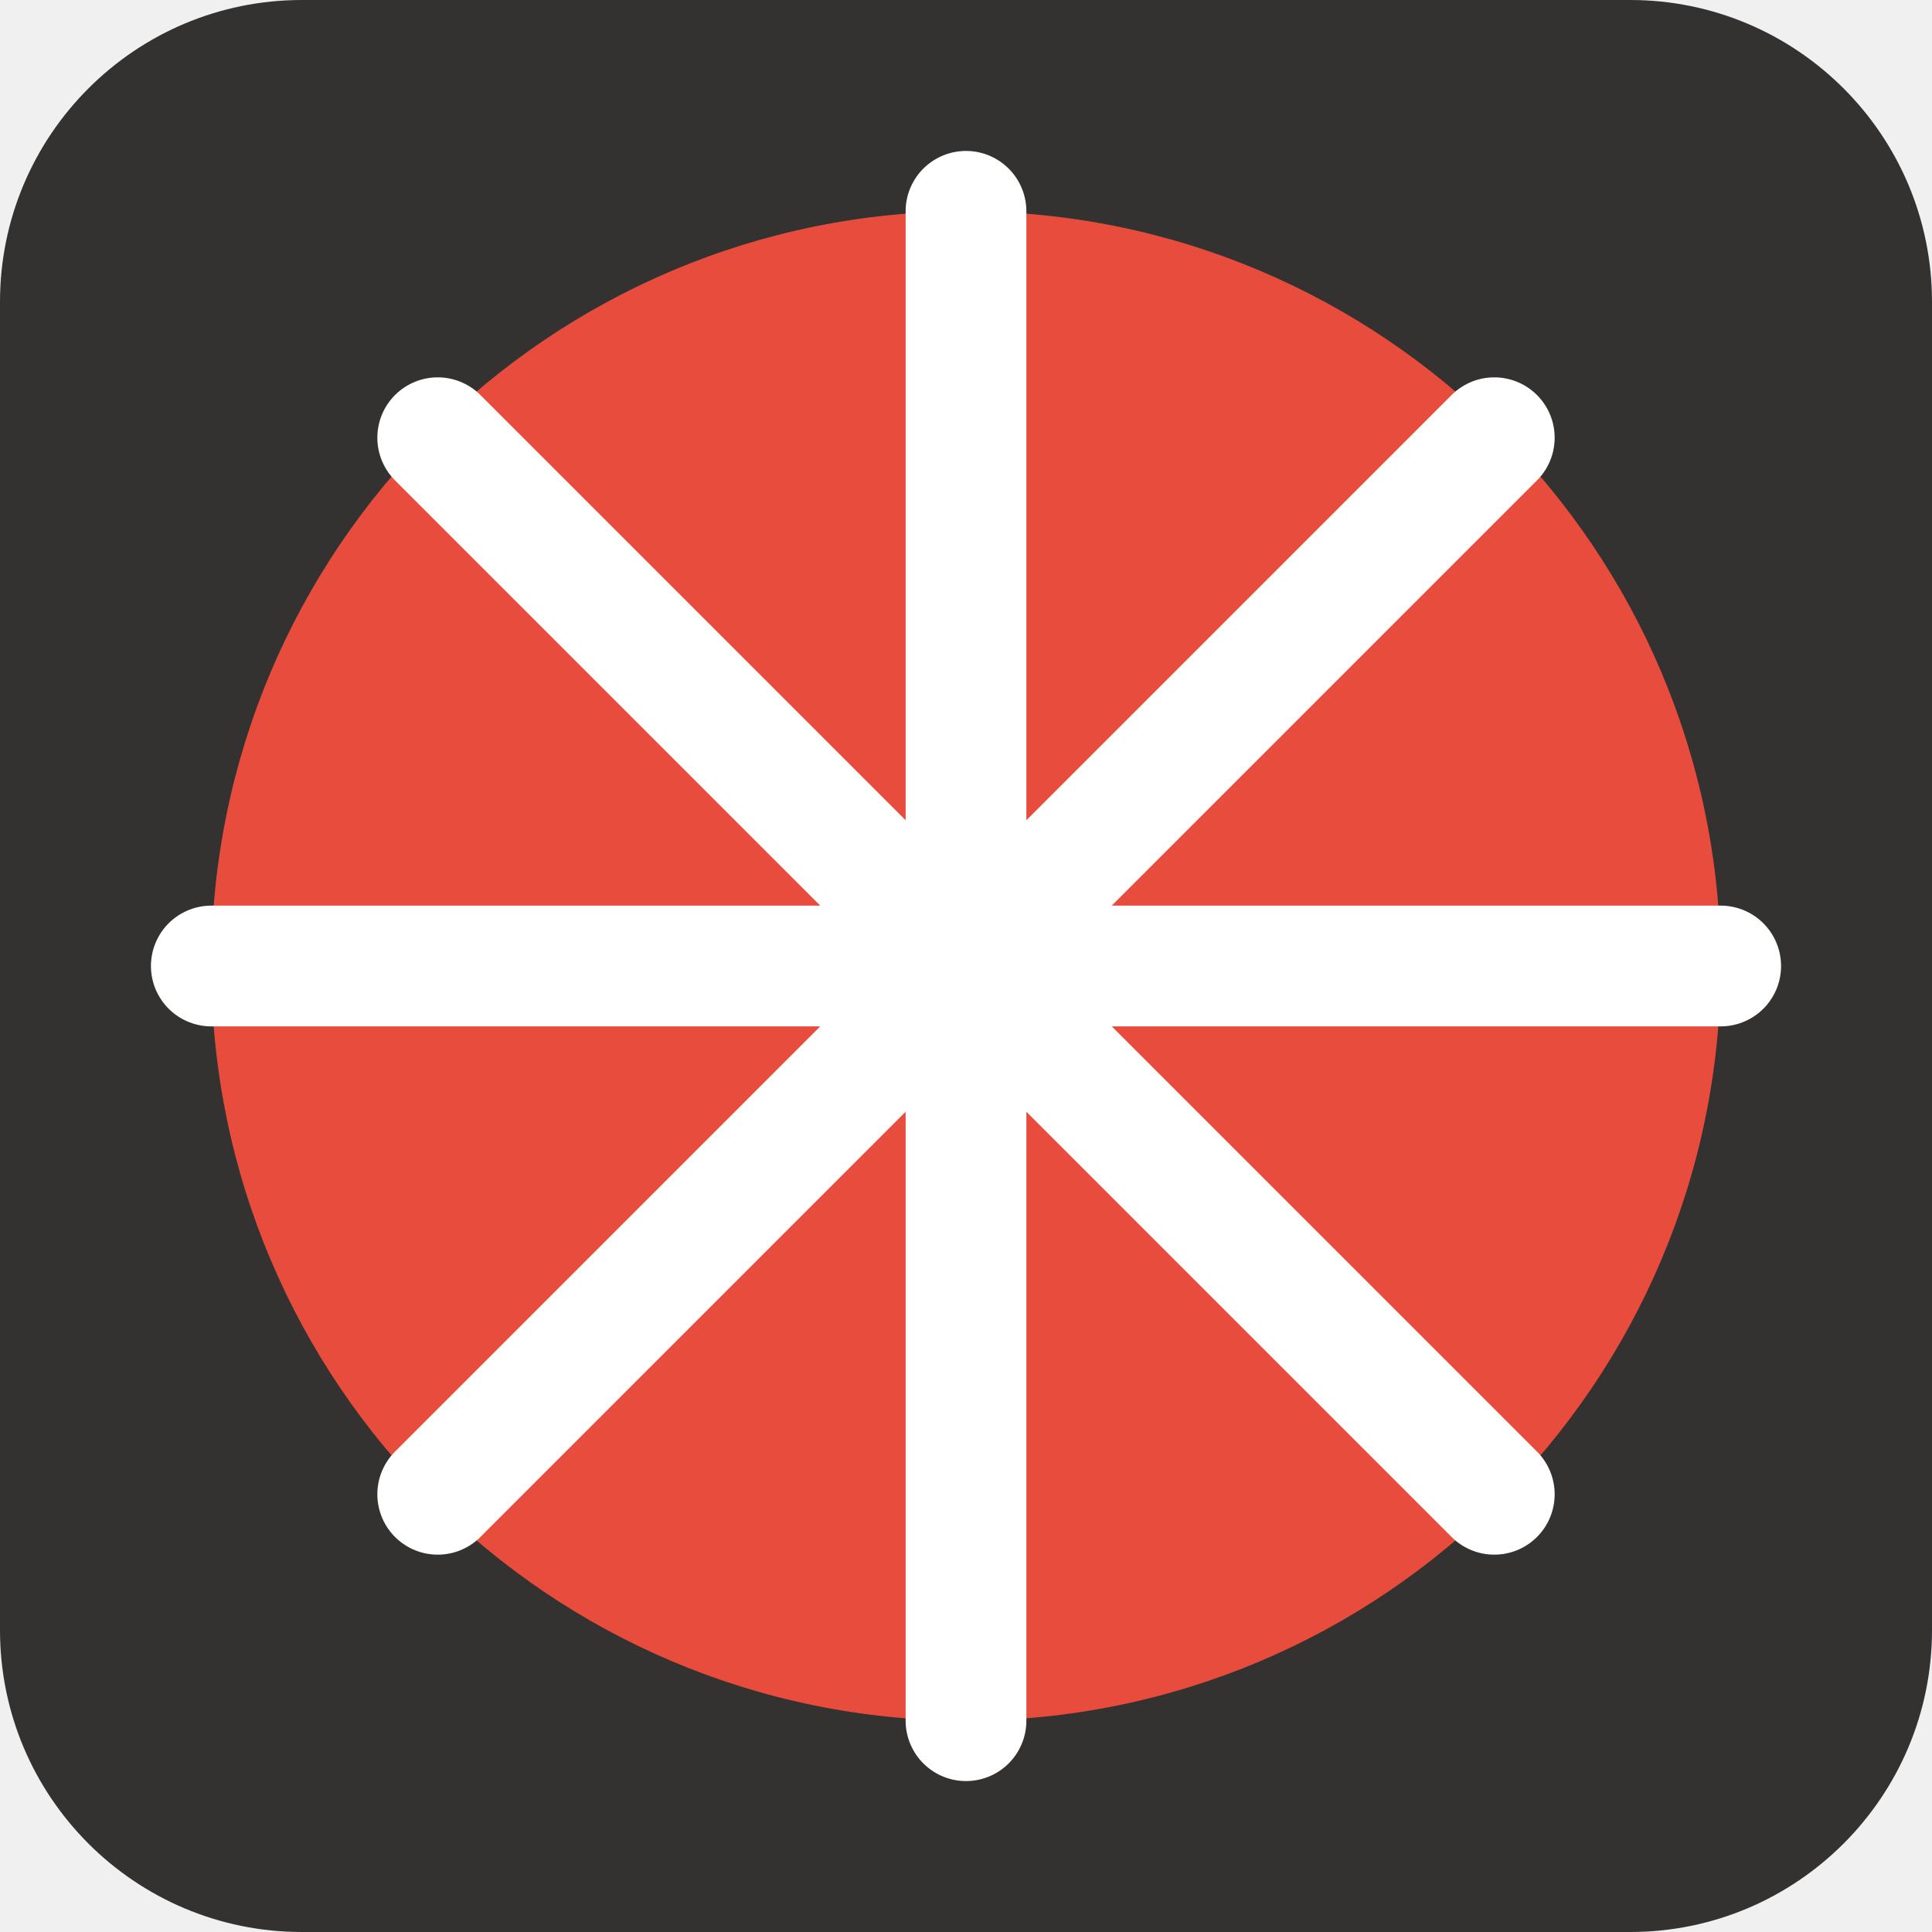
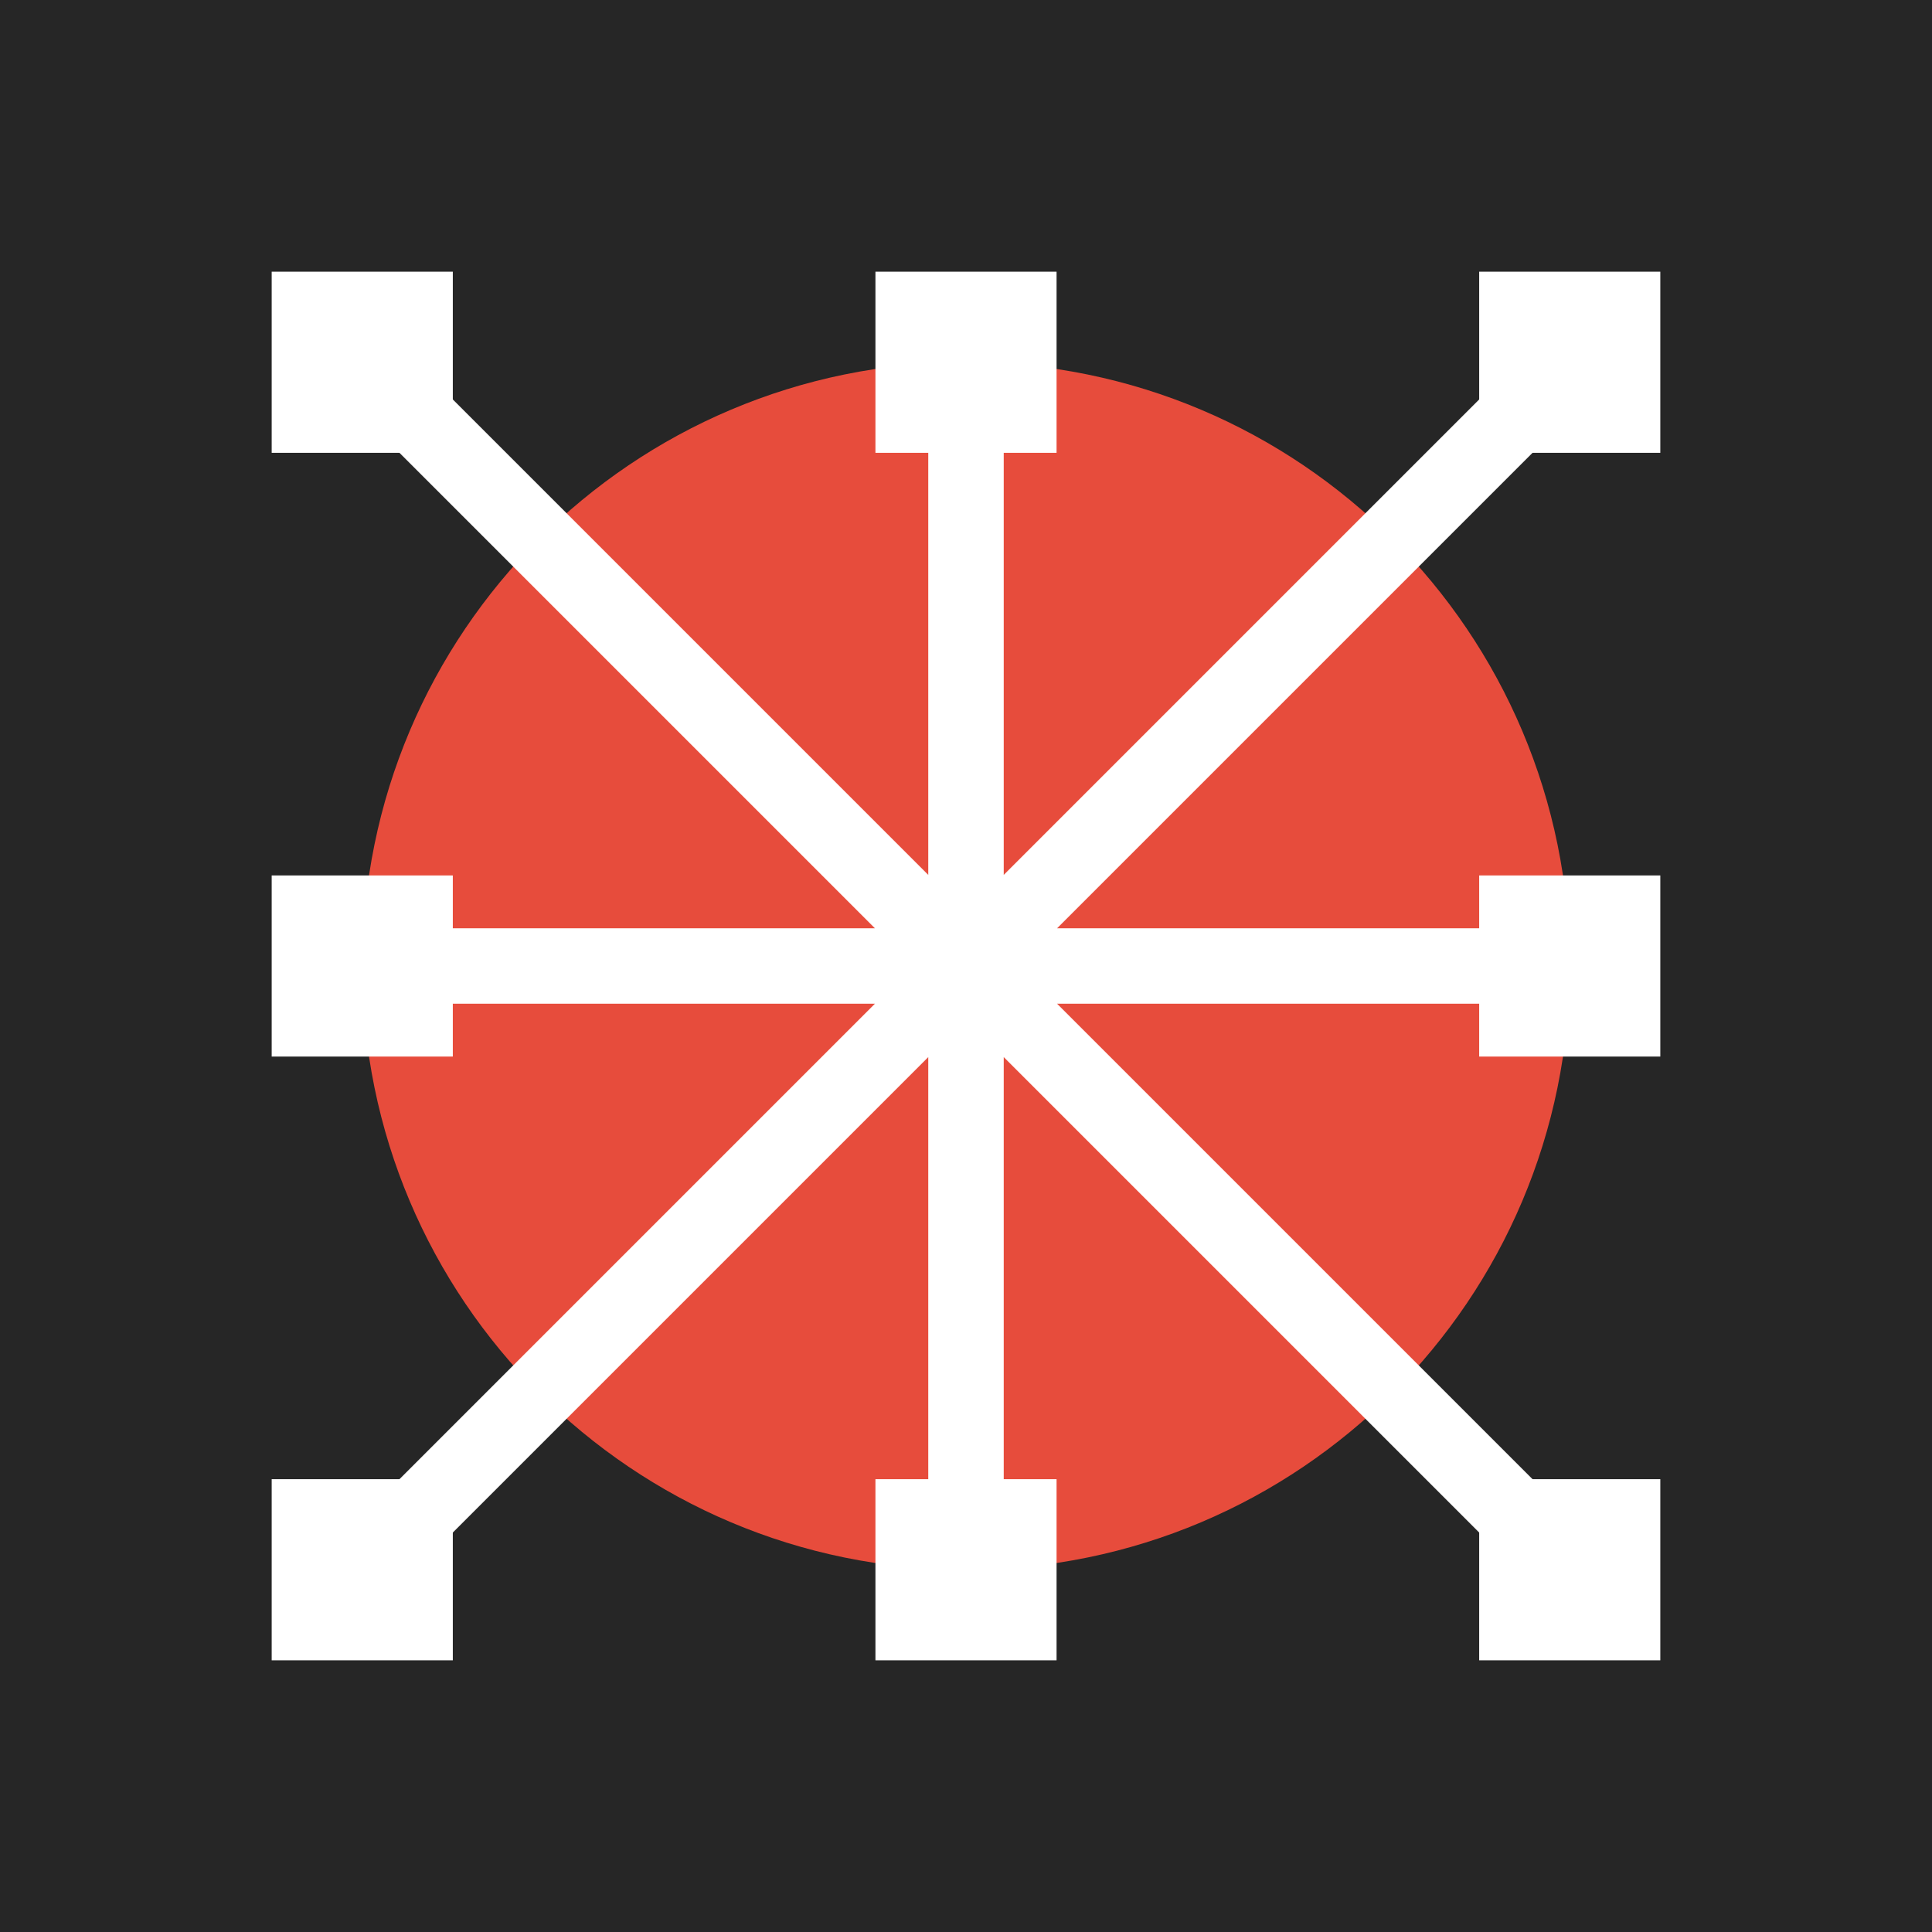
<svg xmlns="http://www.w3.org/2000/svg" viewBox="0 0 128 128" width="128" height="128">
-   <rect width="128" height="128" fill="#343131" rx="20" ry="20" />
-   <circle cx="64" cy="64" r="50" fill="#e74c3c" />
-   <path d="M64 14 L64 114 M14 64 L114 64 M29 29 L99 99 M29 99 L99 29" stroke="white" stroke-width="8" stroke-linecap="round" />
+   <defs>
+     <clipPath id="squareClip">
+       <rect x="4" y="4" width="120" height="120" />
+     </clipPath>
+   </defs>
+   <rect width="128" height="128" fill="#262626" />
+   <circle cx="64" cy="64" r="40" fill="#e74c3c" />
+   <g clip-path="url(#squareClip)">
+     <path d="M64 24 L64 104 M24 64 L104 64 M26 26 L102 102 M26 102 L102 26" stroke="white" stroke-width="5" stroke-linecap="butt" />
+     <rect x="58" y="18" width="12" height="12" fill="white" />
+     <rect x="58" y="98" width="12" height="12" fill="white" />
+     <rect x="18" y="58" width="12" height="12" fill="white" />
+     <rect x="98" y="58" width="12" height="12" fill="white" />
+     <rect x="18" y="18" width="12" height="12" fill="white" />
+     <rect x="98" y="98" width="12" height="12" fill="white" />
+     <rect x="18" y="98" width="12" height="12" fill="white" />
+     <rect x="98" y="18" width="12" height="12" fill="white" />
+   </g>
</svg>
